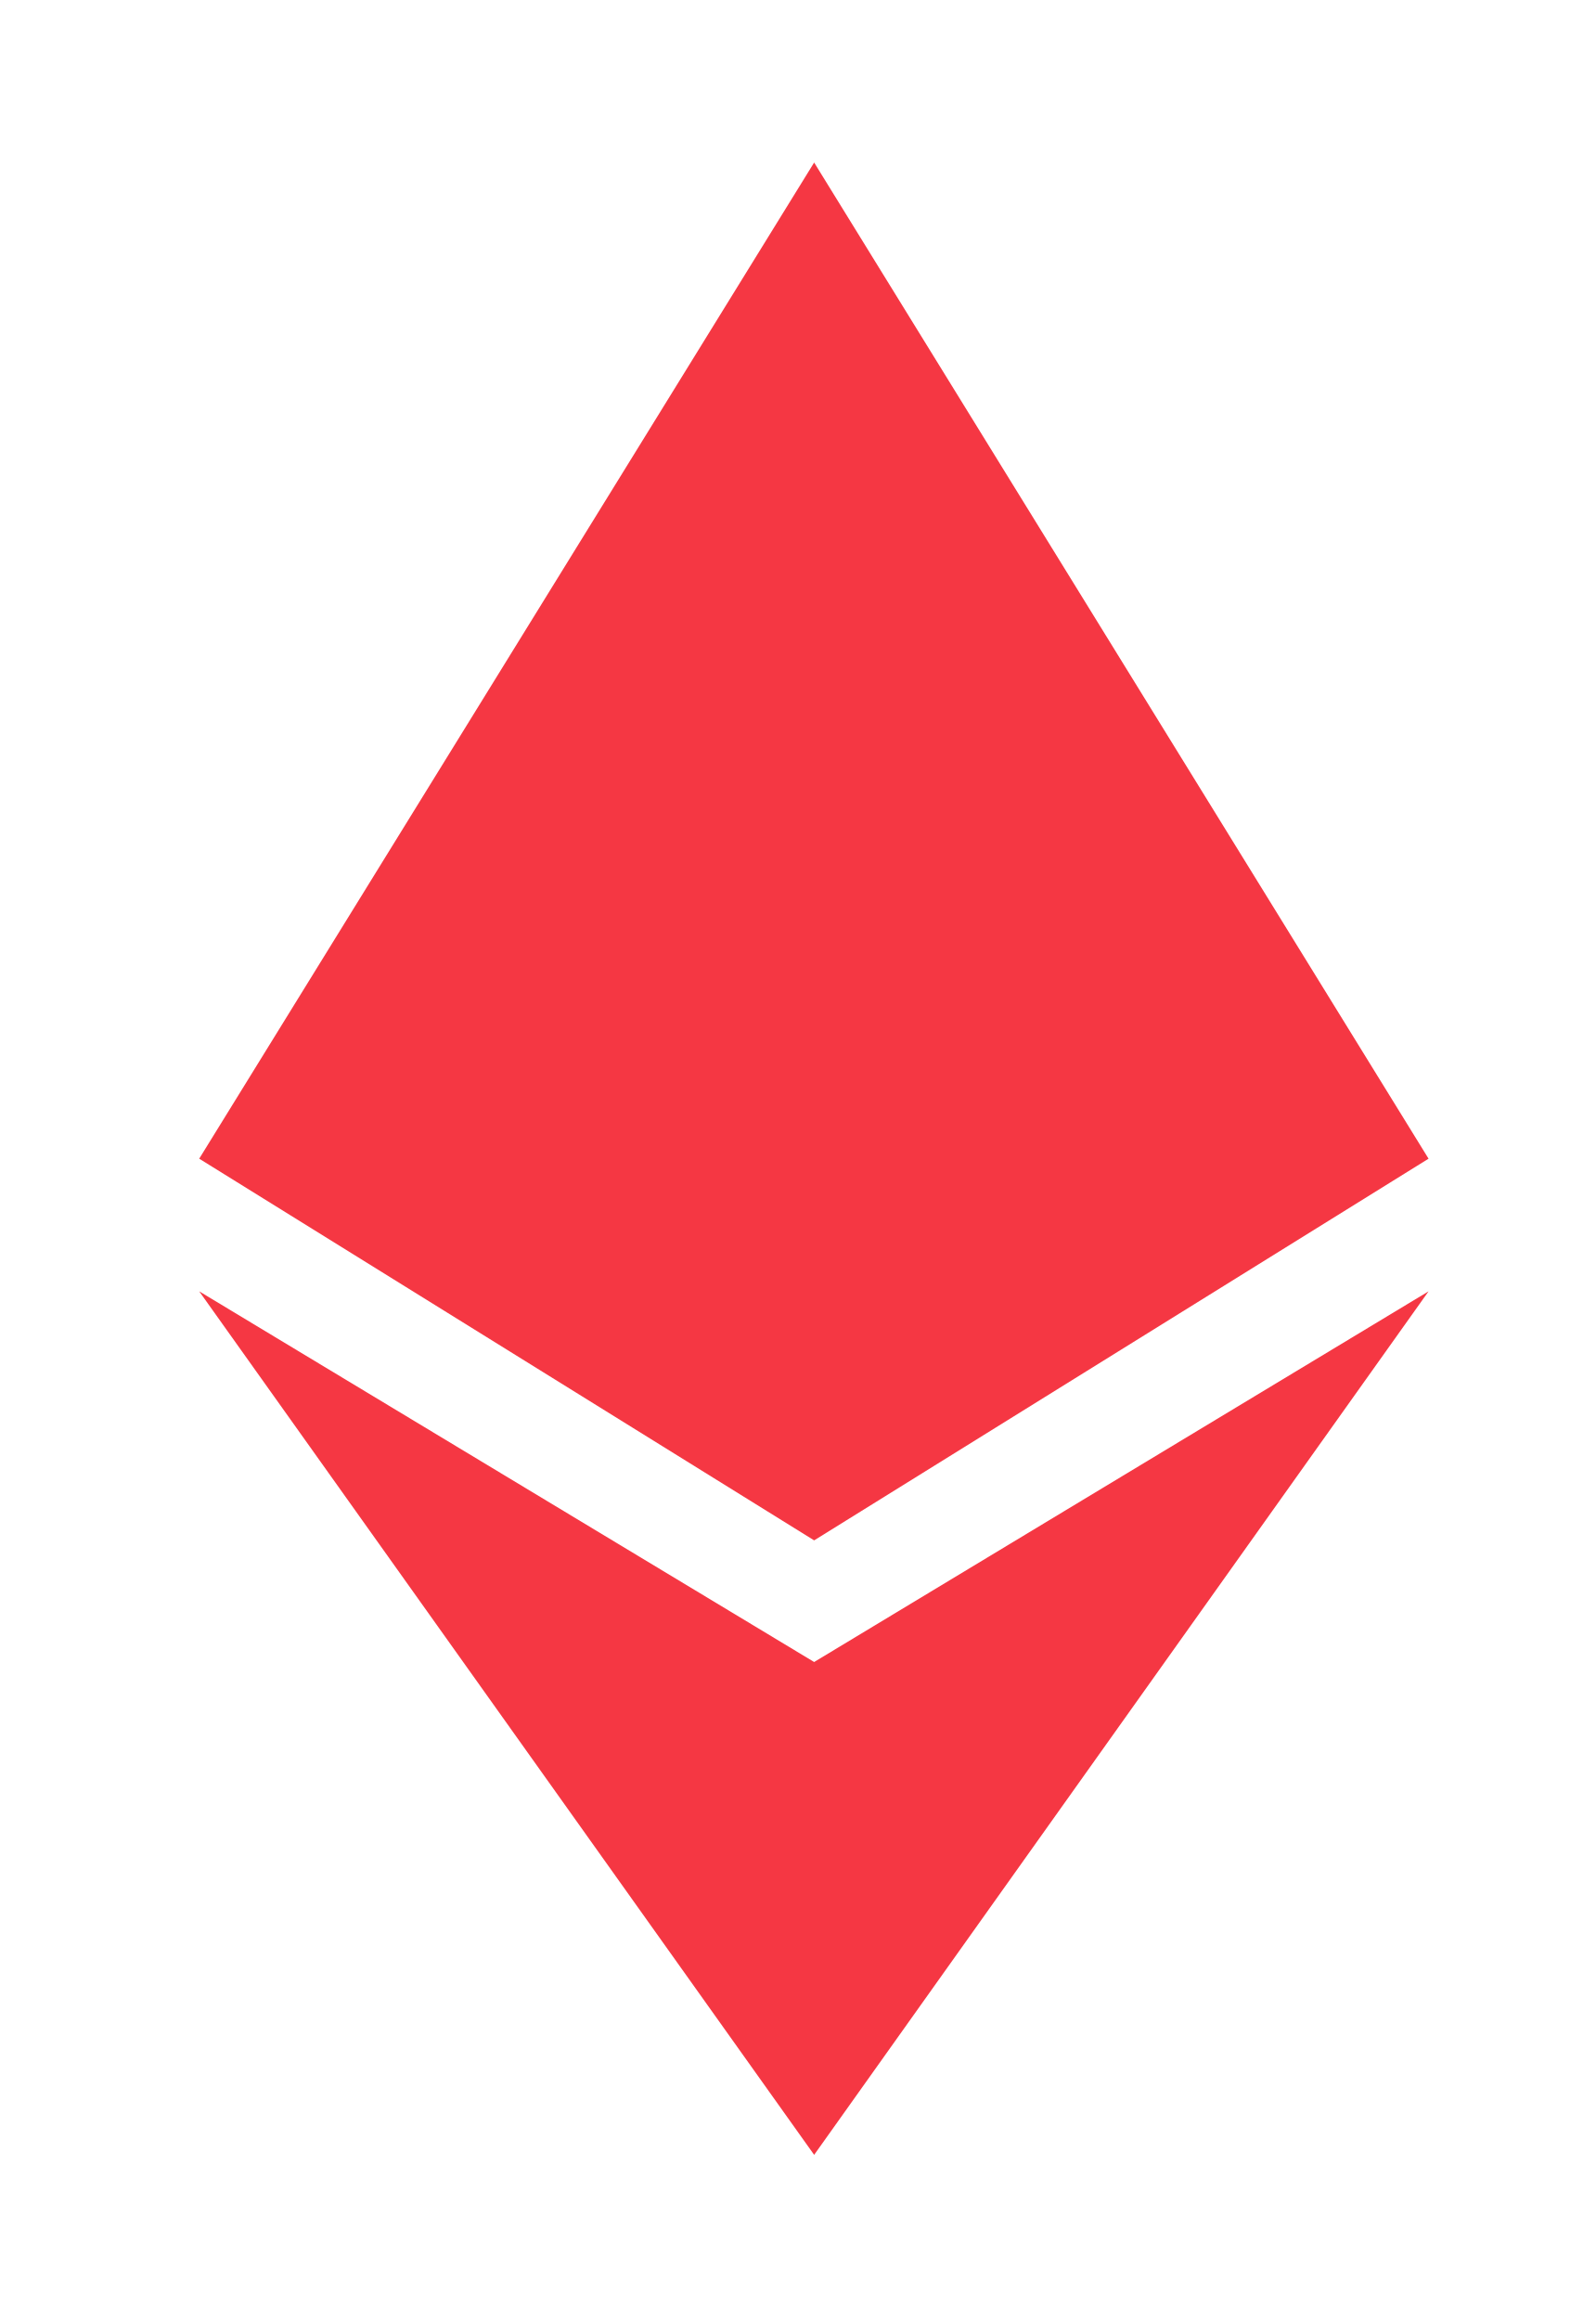
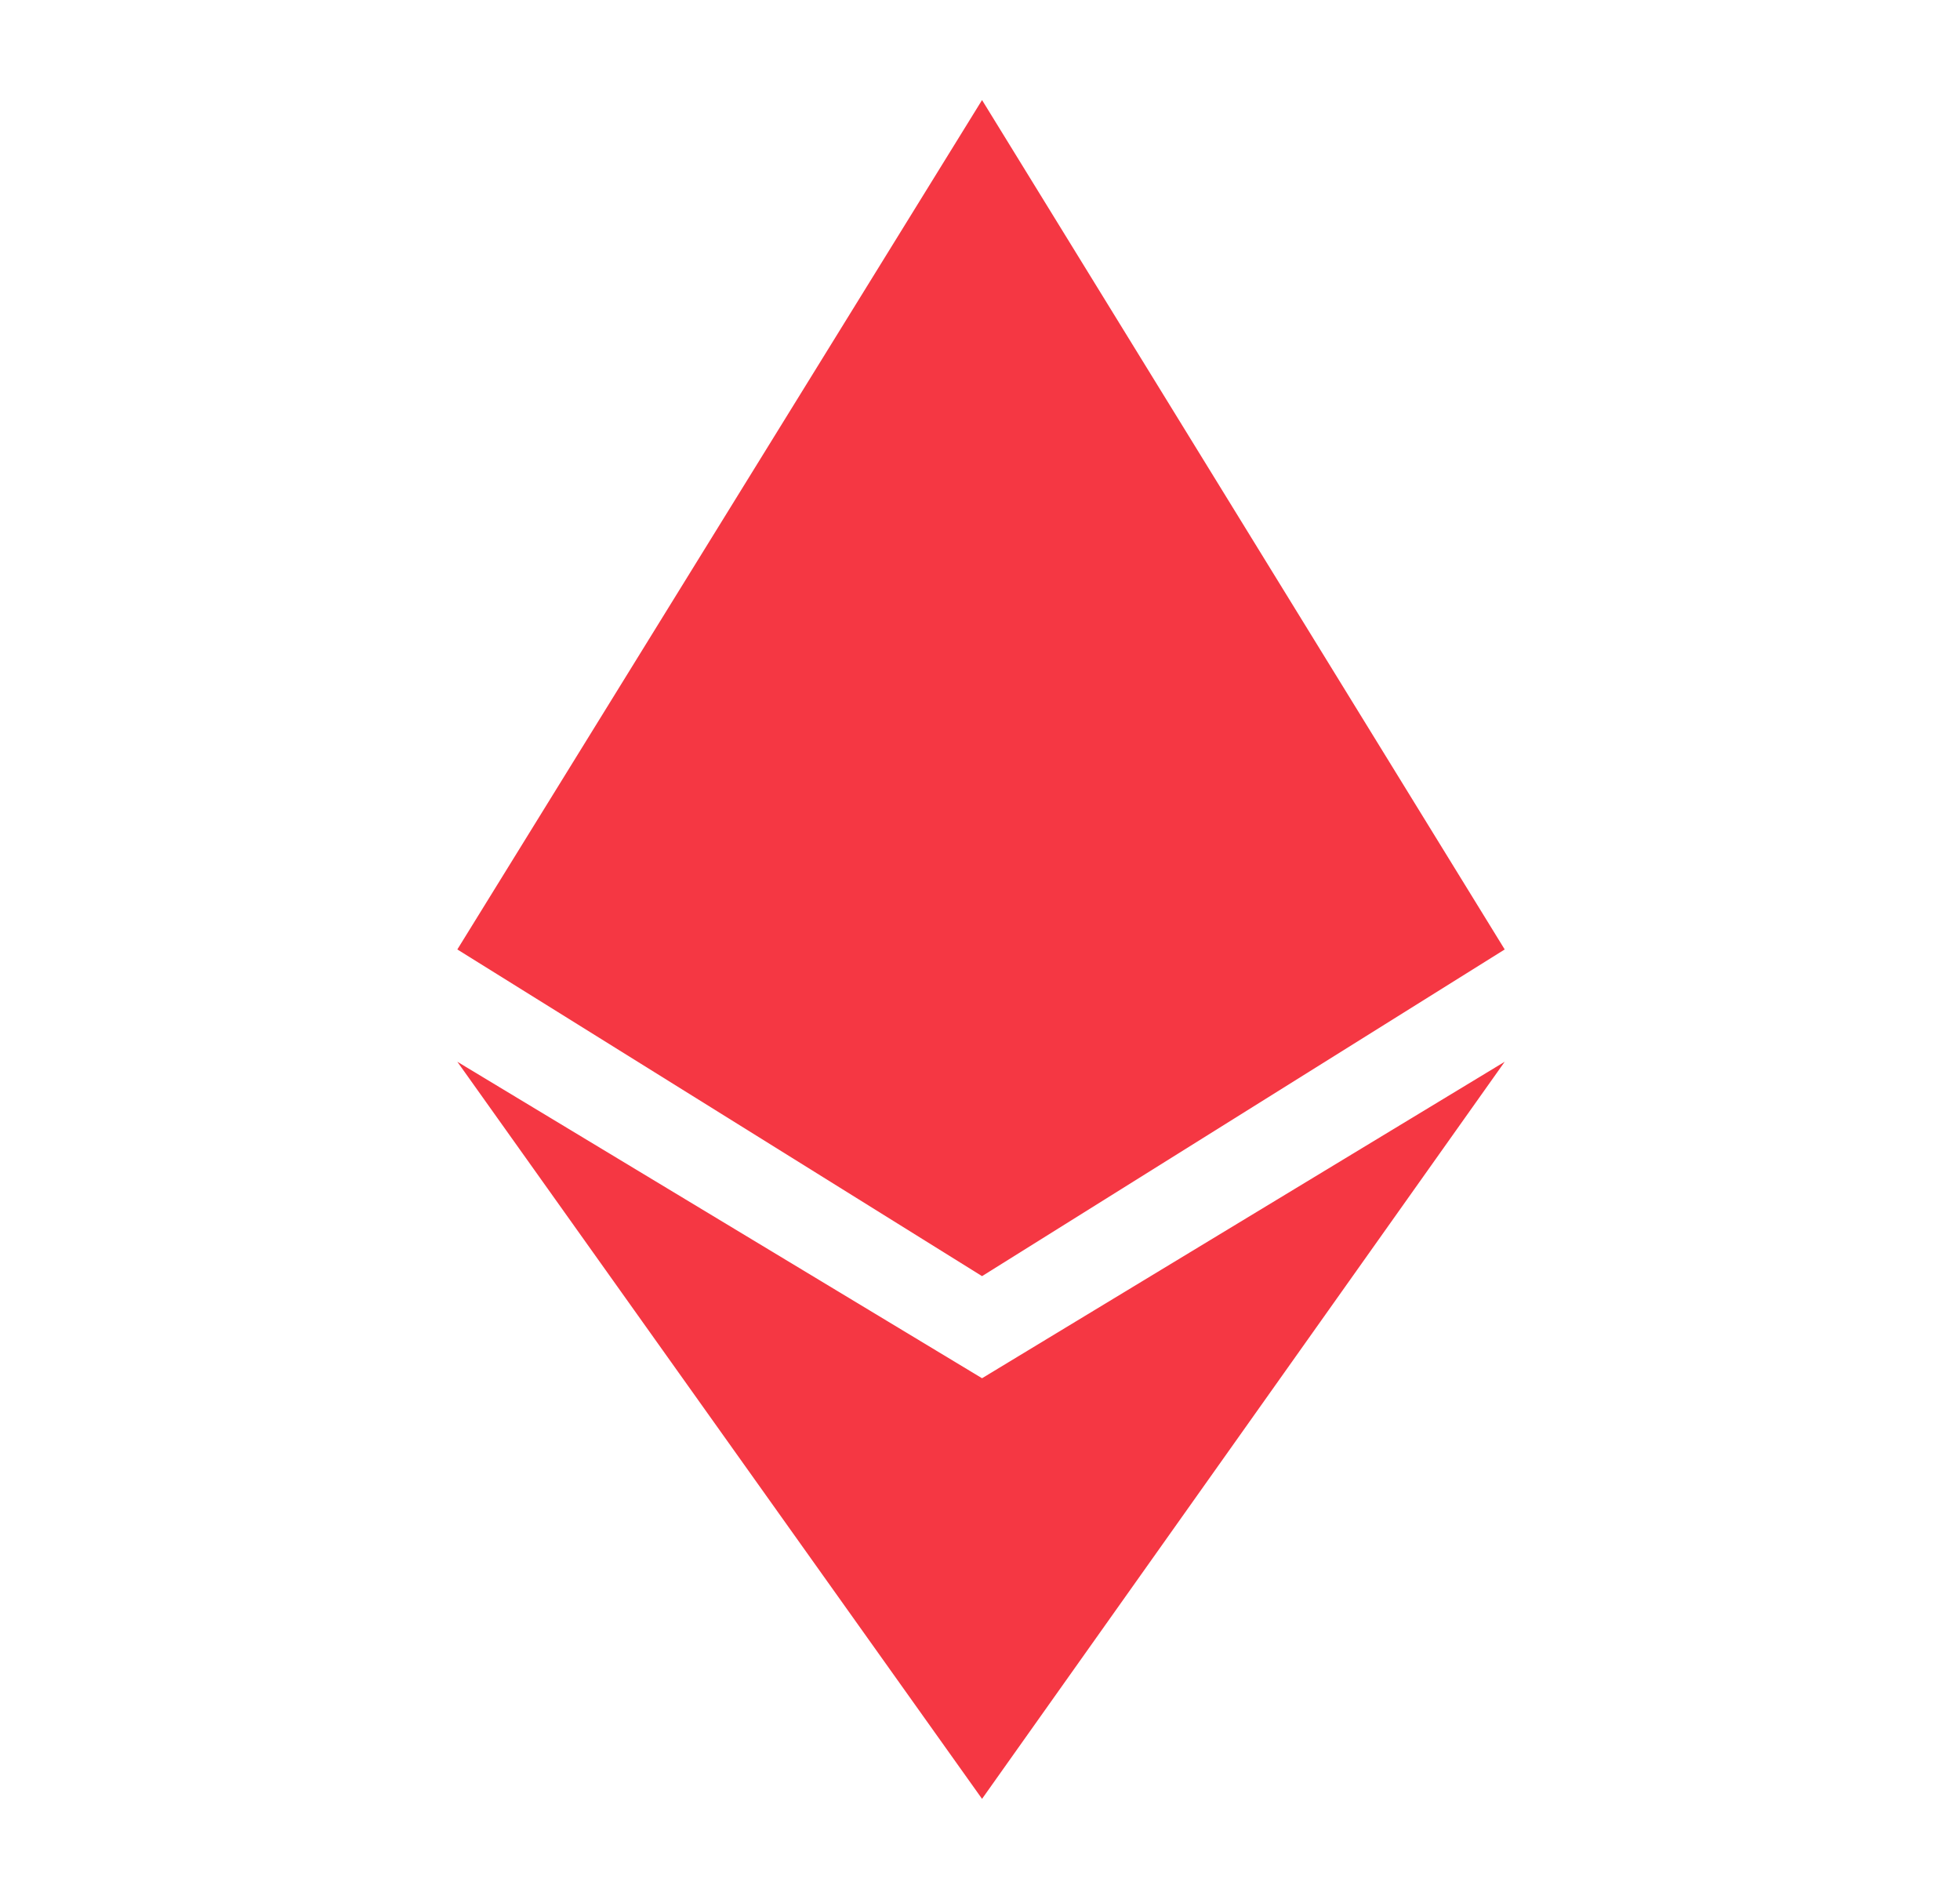
- <svg xmlns="http://www.w3.org/2000/svg" version="1.1" id="Capa_1" x="0px" y="0px" viewBox="0 0 304.4 442.5" style="enable-background:new 0 0 304.4 442.5;" xml:space="preserve">
+ <svg xmlns="http://www.w3.org/2000/svg" version="1.1" id="Layer_1" x="0px" y="0px" viewBox="0 0 96 93" style="enable-background:new 0 0 96 93;" xml:space="preserve">
  <style type="text/css">
- 	.st0{fill:#F53743;}
+ 	.st0{display:none;}
+ 	.st1{display:inline;fill:#F53743;}
+ 	.st2{fill:#F53743;}
</style>
-   <polygon class="st0" points="155.3,31 38,221 155.3,293.8 272.5,221 " />
-   <polygon class="st0" points="272.5,246.3 155.3,411 38,246.3 155.3,317 " />
+   <g class="st0">
+     <path class="st1" d="M48.1,42.5c8.3,0,15.1-6.7,15.1-15.1c0-8.3-6.8-15-15.1-15S33,19.2,33,27.5C33,35.8,39.8,42.5,48.1,42.5z" />
+     <path class="st1" d="M61.2,43.4c-0.5,0-0.9,0.2-1.3,0.5c-3.1,3.1-7.4,4.8-11.8,4.8s-8.6-1.7-11.8-4.8c-0.3-0.3-0.9-0.5-1.3-0.5   c-9.3,0.7-16.6,8.5-16.6,17.9v8.3c0,6.1,4.9,11.1,11.1,11.1h37.2c6.1,0,11.1-4.9,11.1-11.1v-8.3C77.8,51.9,70.5,44,61.2,43.4z    M41,67.4c0.7,0.7,0.7,1.7,0,2.4c-0.3,0.3-0.8,0.5-1.2,0.5c-0.4,0-0.9-0.2-1.2-0.5l-4.3-4.3c-0.7-0.7-0.7-1.7,0-2.4l4.3-4.3   c0.7-0.7,1.7-0.7,2.4,0c0.7,0.7,0.7,1.8,0,2.5l-3.1,3.1L41,67.4z M52.4,56.4l-4.8,16.9c-0.2,0.8-0.9,1.3-1.6,1.3   c-0.1,0-0.3,0-0.4-0.1c-0.9-0.3-1.4-1.2-1.2-2.1l4.8-16.9c0.3-0.9,1.2-1.4,2.1-1.2C52.2,54.5,52.7,55.4,52.4,56.4z M61.9,65.6   l-4.3,4.3c-0.3,0.3-0.8,0.5-1.2,0.5s-0.9-0.2-1.2-0.5c-0.7-0.7-0.7-1.7,0-2.4l3.1-3.1l-3.1-3.2c-0.7-0.7-0.7-1.7,0-2.4   c0.7-0.7,1.7-0.7,2.4,0l4.3,4.4C62.6,63.9,62.6,64.9,61.9,65.6z" />
+   </g>
+   <g class="st0">
+     <path class="st1" d="M30.2,47.7h35.7c8.8,0,12.2-2.3,12.9-8.9v-4.6c0-3.7-1.4-5.2-5.2-5.2H22.4c-3.7,0-5.2,1.4-5.2,5.2v4.6   C17.9,45.5,21.4,47.7,30.2,47.7z" />
+     <path class="st1" d="M65.9,50.3h-12v9.2c0,1.4-0.5,1.9-1.9,1.9h-7.9c-1.4,0-1.9-0.5-1.9-1.9v-9.2h-12c-5.7,0-10.2-0.9-12.9-4.2v23   c0,3.7,1.4,5.2,5.2,5.2h51.2c3.7,0,5.2-1.4,5.2-5.2v-23C76.1,49.4,71.5,50.3,65.9,50.3z" />
+     <path class="st1" d="M45.4,50.3c-0.5,0-0.6,0.2-0.6,0.6v7.2c0,0.5,0.2,0.6,0.6,0.6h5.3c0.5,0,0.6-0.2,0.6-0.6V51   c0-0.5-0.2-0.6-0.6-0.6L45.4,50.3L45.4,50.3z" />
+     <path class="st1" d="M45.6,22.3h4.9c4.2,0,4.6,0.7,4.6,4.9h4.5c0-7.9-0.5-8.5-8.5-8.5h-6.2c-7.9,0-8.5,0.5-8.5,8.5h4.5   C41,23,41.3,22.3,45.6,22.3z" />
+   </g>
+   <g class="st0">
+     <path class="st1" d="M17.8,64.6c0,2.8,2.3,5.1,5.1,5.1h50.2c2.8,0,5.1-2.3,5.1-5.1V34.5H17.8V64.6z M42.8,49.9h14.7   c0.8,0,1.5,0.7,1.5,1.5c0,0.8-0.7,1.5-1.5,1.5H42.8c-0.8,0-1.5-0.7-1.5-1.5C41.3,50.6,42,49.9,42.8,49.9z M25.2,43.1   c-0.6-0.6-0.6-1.5,0-2c0.6-0.6,1.5-0.6,2,0l9.3,9.3c0.3,0.3,0.4,0.7,0.4,1s-0.1,0.7-0.4,1l-9.3,9.3c-0.3,0.3-0.7,0.4-1,0.4   s-0.7-0.1-1-0.4c-0.6-0.6-0.6-1.5,0-2l8.2-8.3L25.2,43.1z" />
+     <path class="st1" d="M73.2,23.3H22.9c-2.8,0-5.1,2.3-5.1,5.1v3.2h60.4v-3.2C78.3,25.6,75.9,23.3,73.2,23.3z M22.3,30   c-1.4,0-2.5-1.1-2.5-2.5s1.1-2.5,2.5-2.5s2.5,1.1,2.5,2.5S23.7,30,22.3,30z M29.8,30c-1.4,0-2.5-1.1-2.5-2.5s1.1-2.5,2.5-2.5   s2.5,1.1,2.5,2.5S31.2,30,29.8,30z M37.4,30c-1.4,0-2.5-1.1-2.5-2.5S36,25,37.4,25s2.5,1.1,2.5,2.5S38.8,30,37.4,30z" />
+   </g>
+   <g>
+     <polygon class="st2" points="48.1,4.9 22.4,46.5 48.1,62.5 73.7,46.5  " />
+     <polygon class="st2" points="73.7,52 48.1,88.1 22.4,52 48.1,67.5  " />
+   </g>
</svg>
